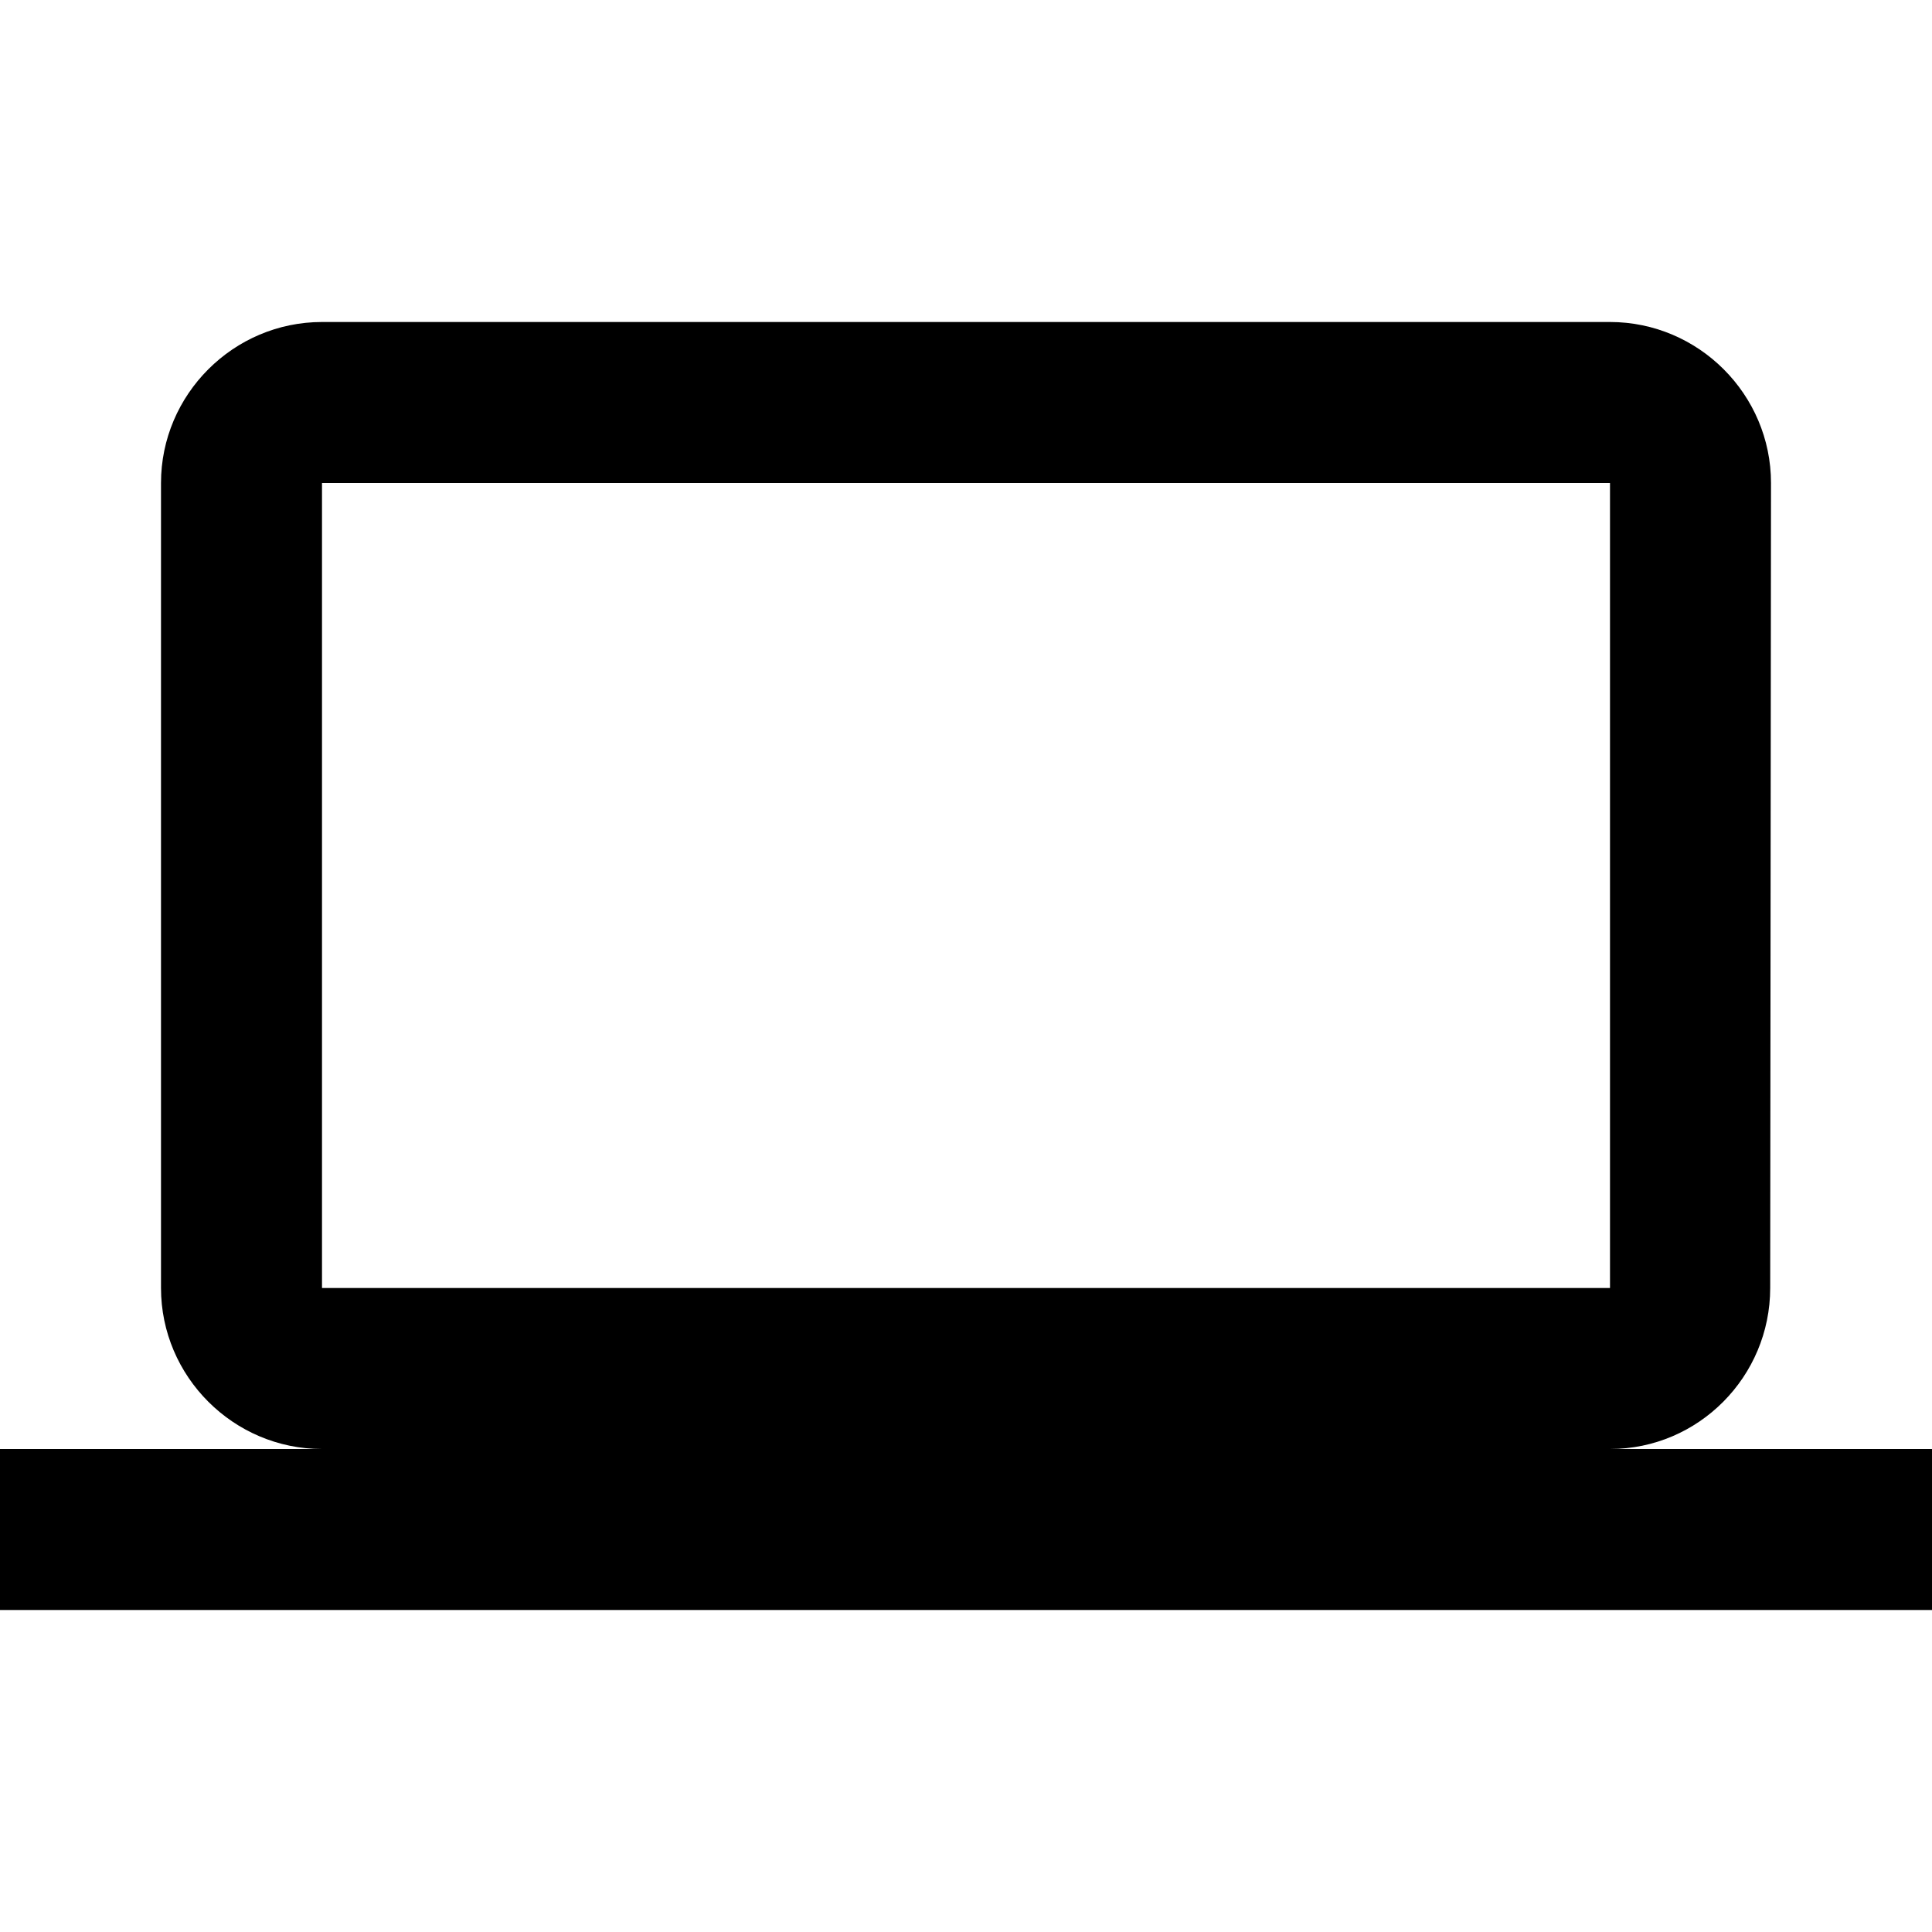
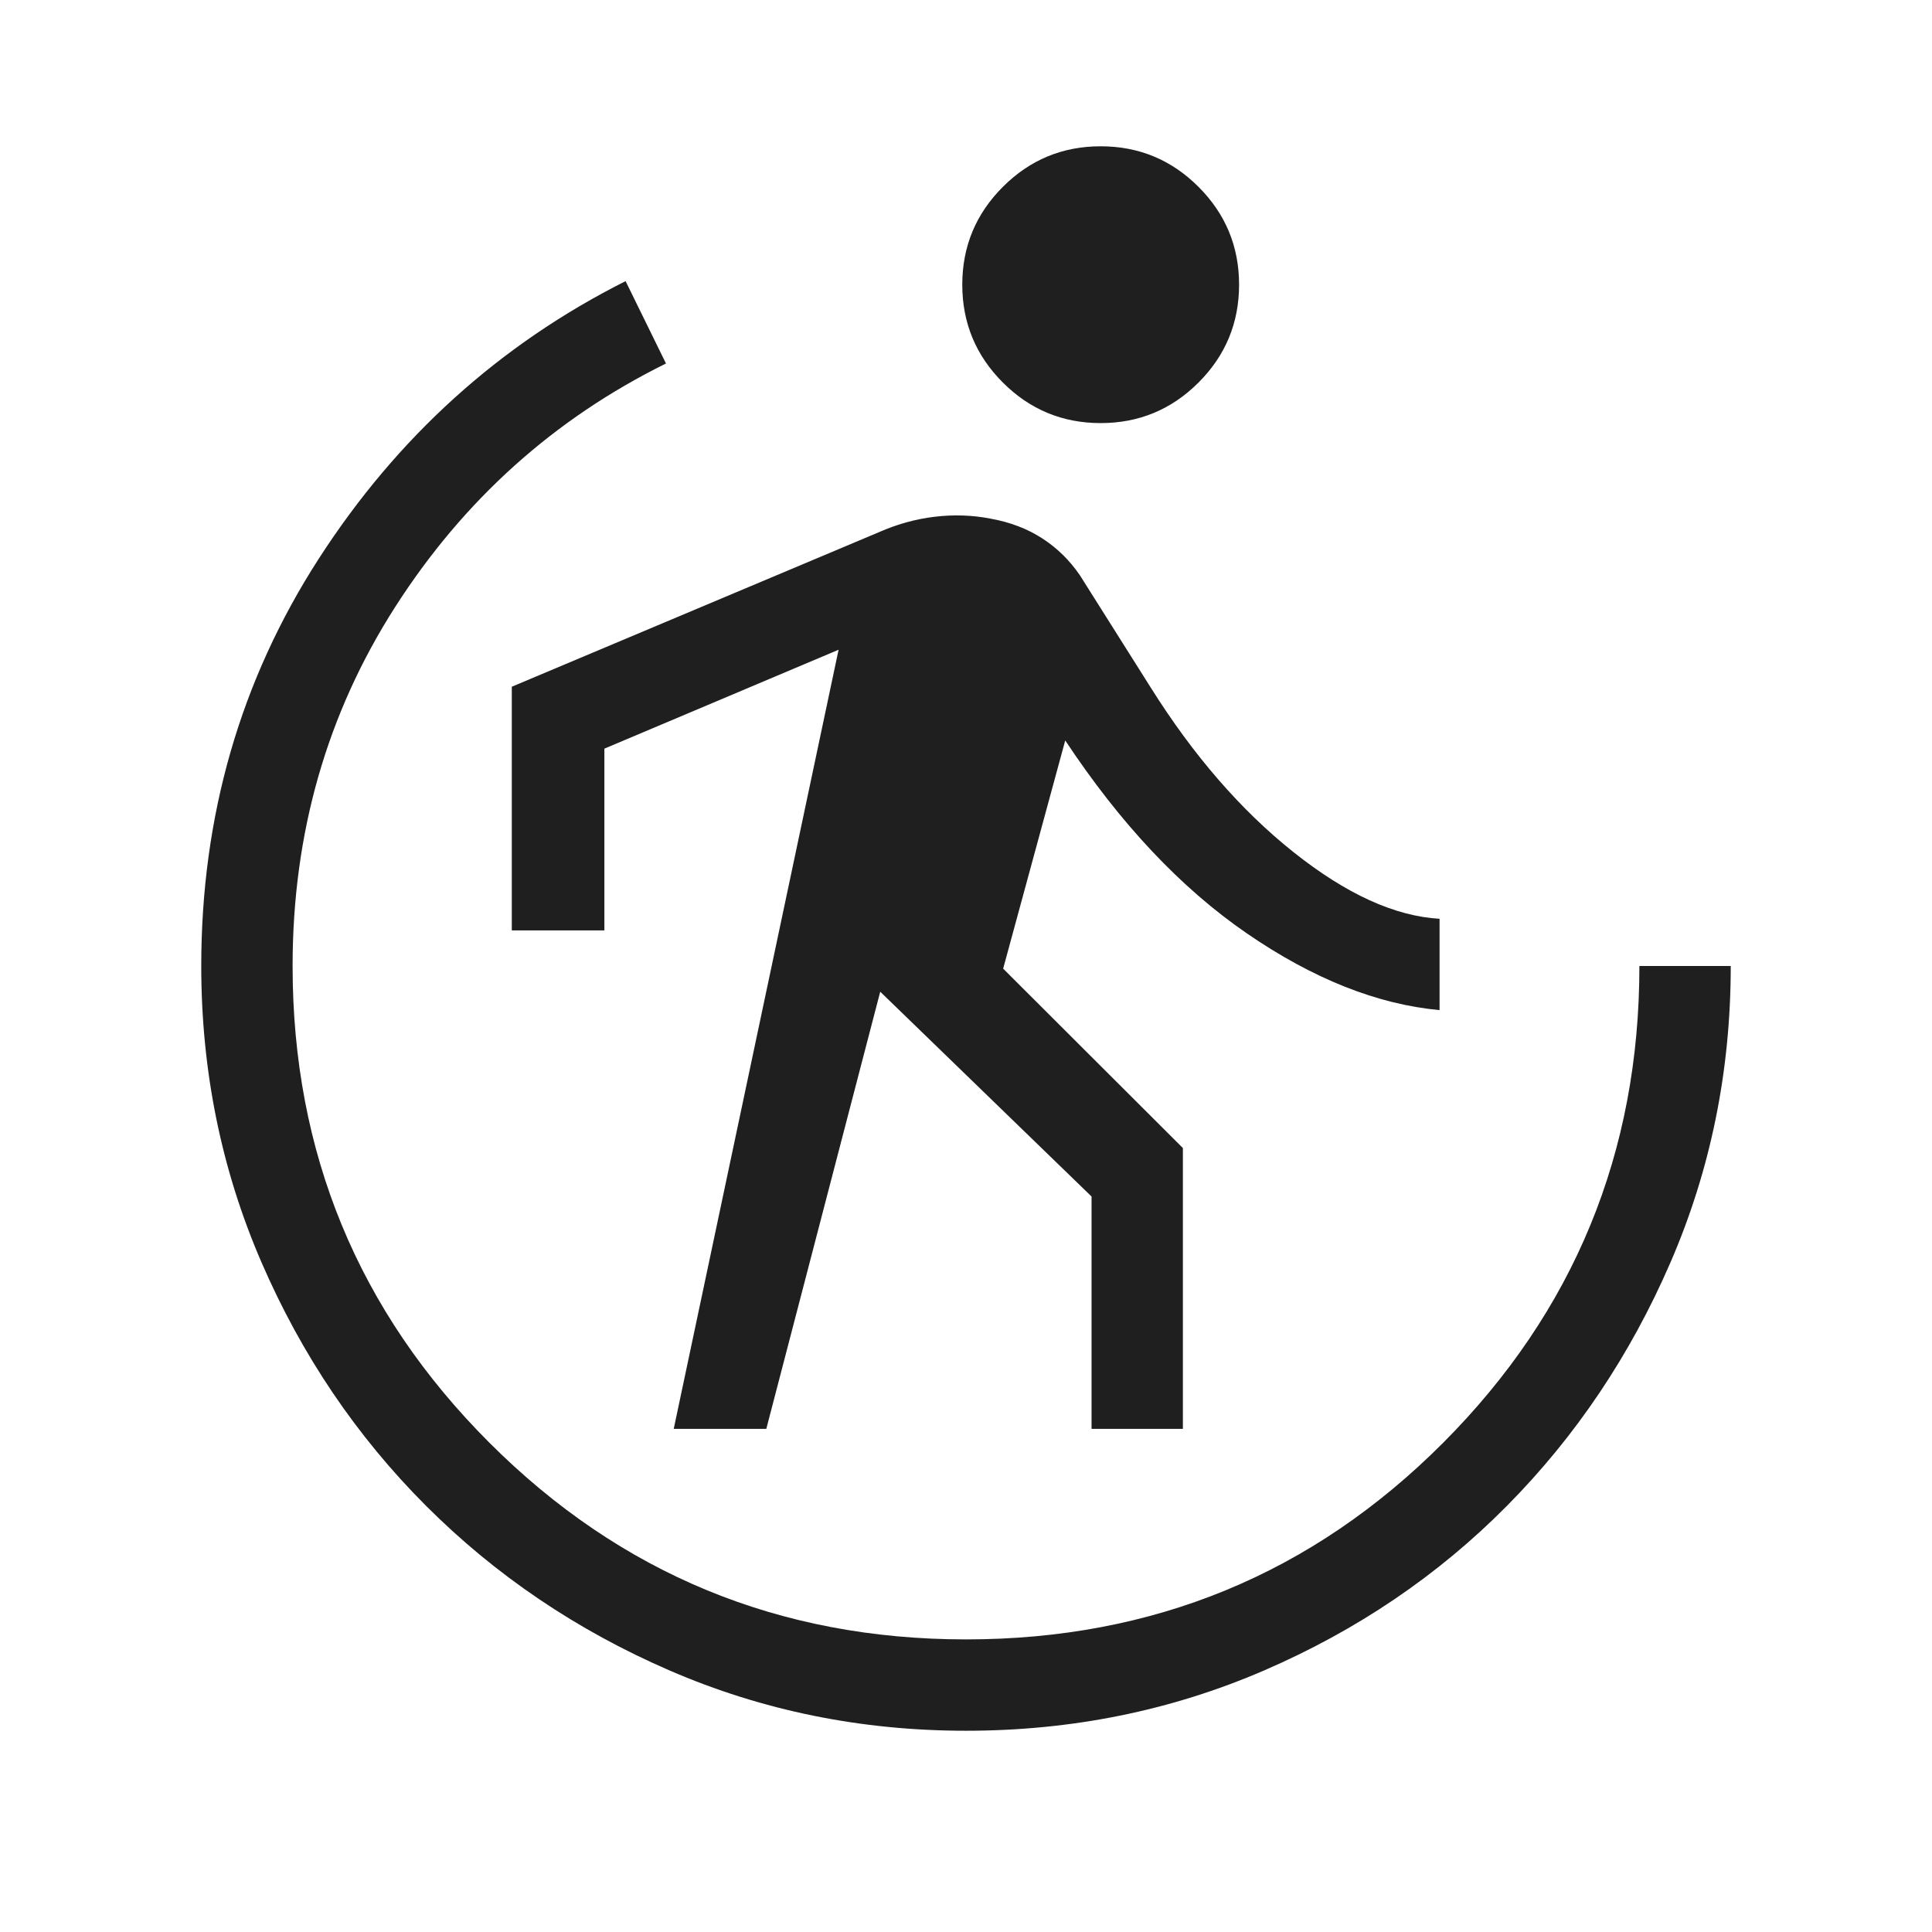
- <svg xmlns="http://www.w3.org/2000/svg" height="24px" viewBox="0 0 24 24" width="24px" fill="#000000">
-   <path d="M0 0h24v24H0z" fill="none" />
-   <path d="M20 18c1.1 0 1.99-.9 1.99-2L22 6c0-1.1-.9-2-2-2H4c-1.1 0-2 .9-2 2v10c0 1.1.9 2 2 2H0v2h24v-2h-4zM4 6h16v10H4V6z" />
+ <svg xmlns="http://www.w3.org/2000/svg" height="48px" viewBox="0 -960 960 960" width="48px" fill="#1f1f1f">
+   <path d="m334.77-250 81.92-387.15L300.31-588v90.31h-46v-121.08l182.38-76.77q13.62-6 27.77-7.69 14.16-1.69 27.62.92 14.69 2.62 25.84 9.85 11.16 7.23 18.77 18.46l35.08 55.61q31.77 50.62 70.96 81.81 39.19 31.2 72.58 33.12v45.38q-46.54-4.31-95.73-38.11-49.2-33.81-90.27-95.89l-30.85 113.39 89.31 89.15V-250h-45.38v-115.46L437.38-467.23 380.77-250h-46Zm212.15-499.77q-28.46 0-48.61-20.15-20.16-20.16-20.16-48.62 0-28.46 20.16-48.61 20.15-20.16 48.61-20.16t48.62 20.16q20.15 20.15 20.15 48.61t-20.15 48.62q-20.16 20.15-48.62 20.15ZM480-100q-78.15 0-147.31-29.96-69.15-29.96-120.96-81.77-51.81-51.81-81.77-120.96Q100-401.85 100-480q0-111.85 58.42-202.42Q216.85-773 310.85-820.31l20.07 40.93q-83.46 41.23-134.5 120.88-51.03 79.65-51.03 178.5 0 139.08 97.76 236.85 97.77 97.76 236.85 97.76 139.69 0 237.15-97.76 97.46-97.77 97.46-236.85H860q0 78.15-29.96 147.31-29.96 69.15-81.27 120.96-51.31 51.81-120.66 81.77Q558.77-100 480-100Z" />
</svg>
